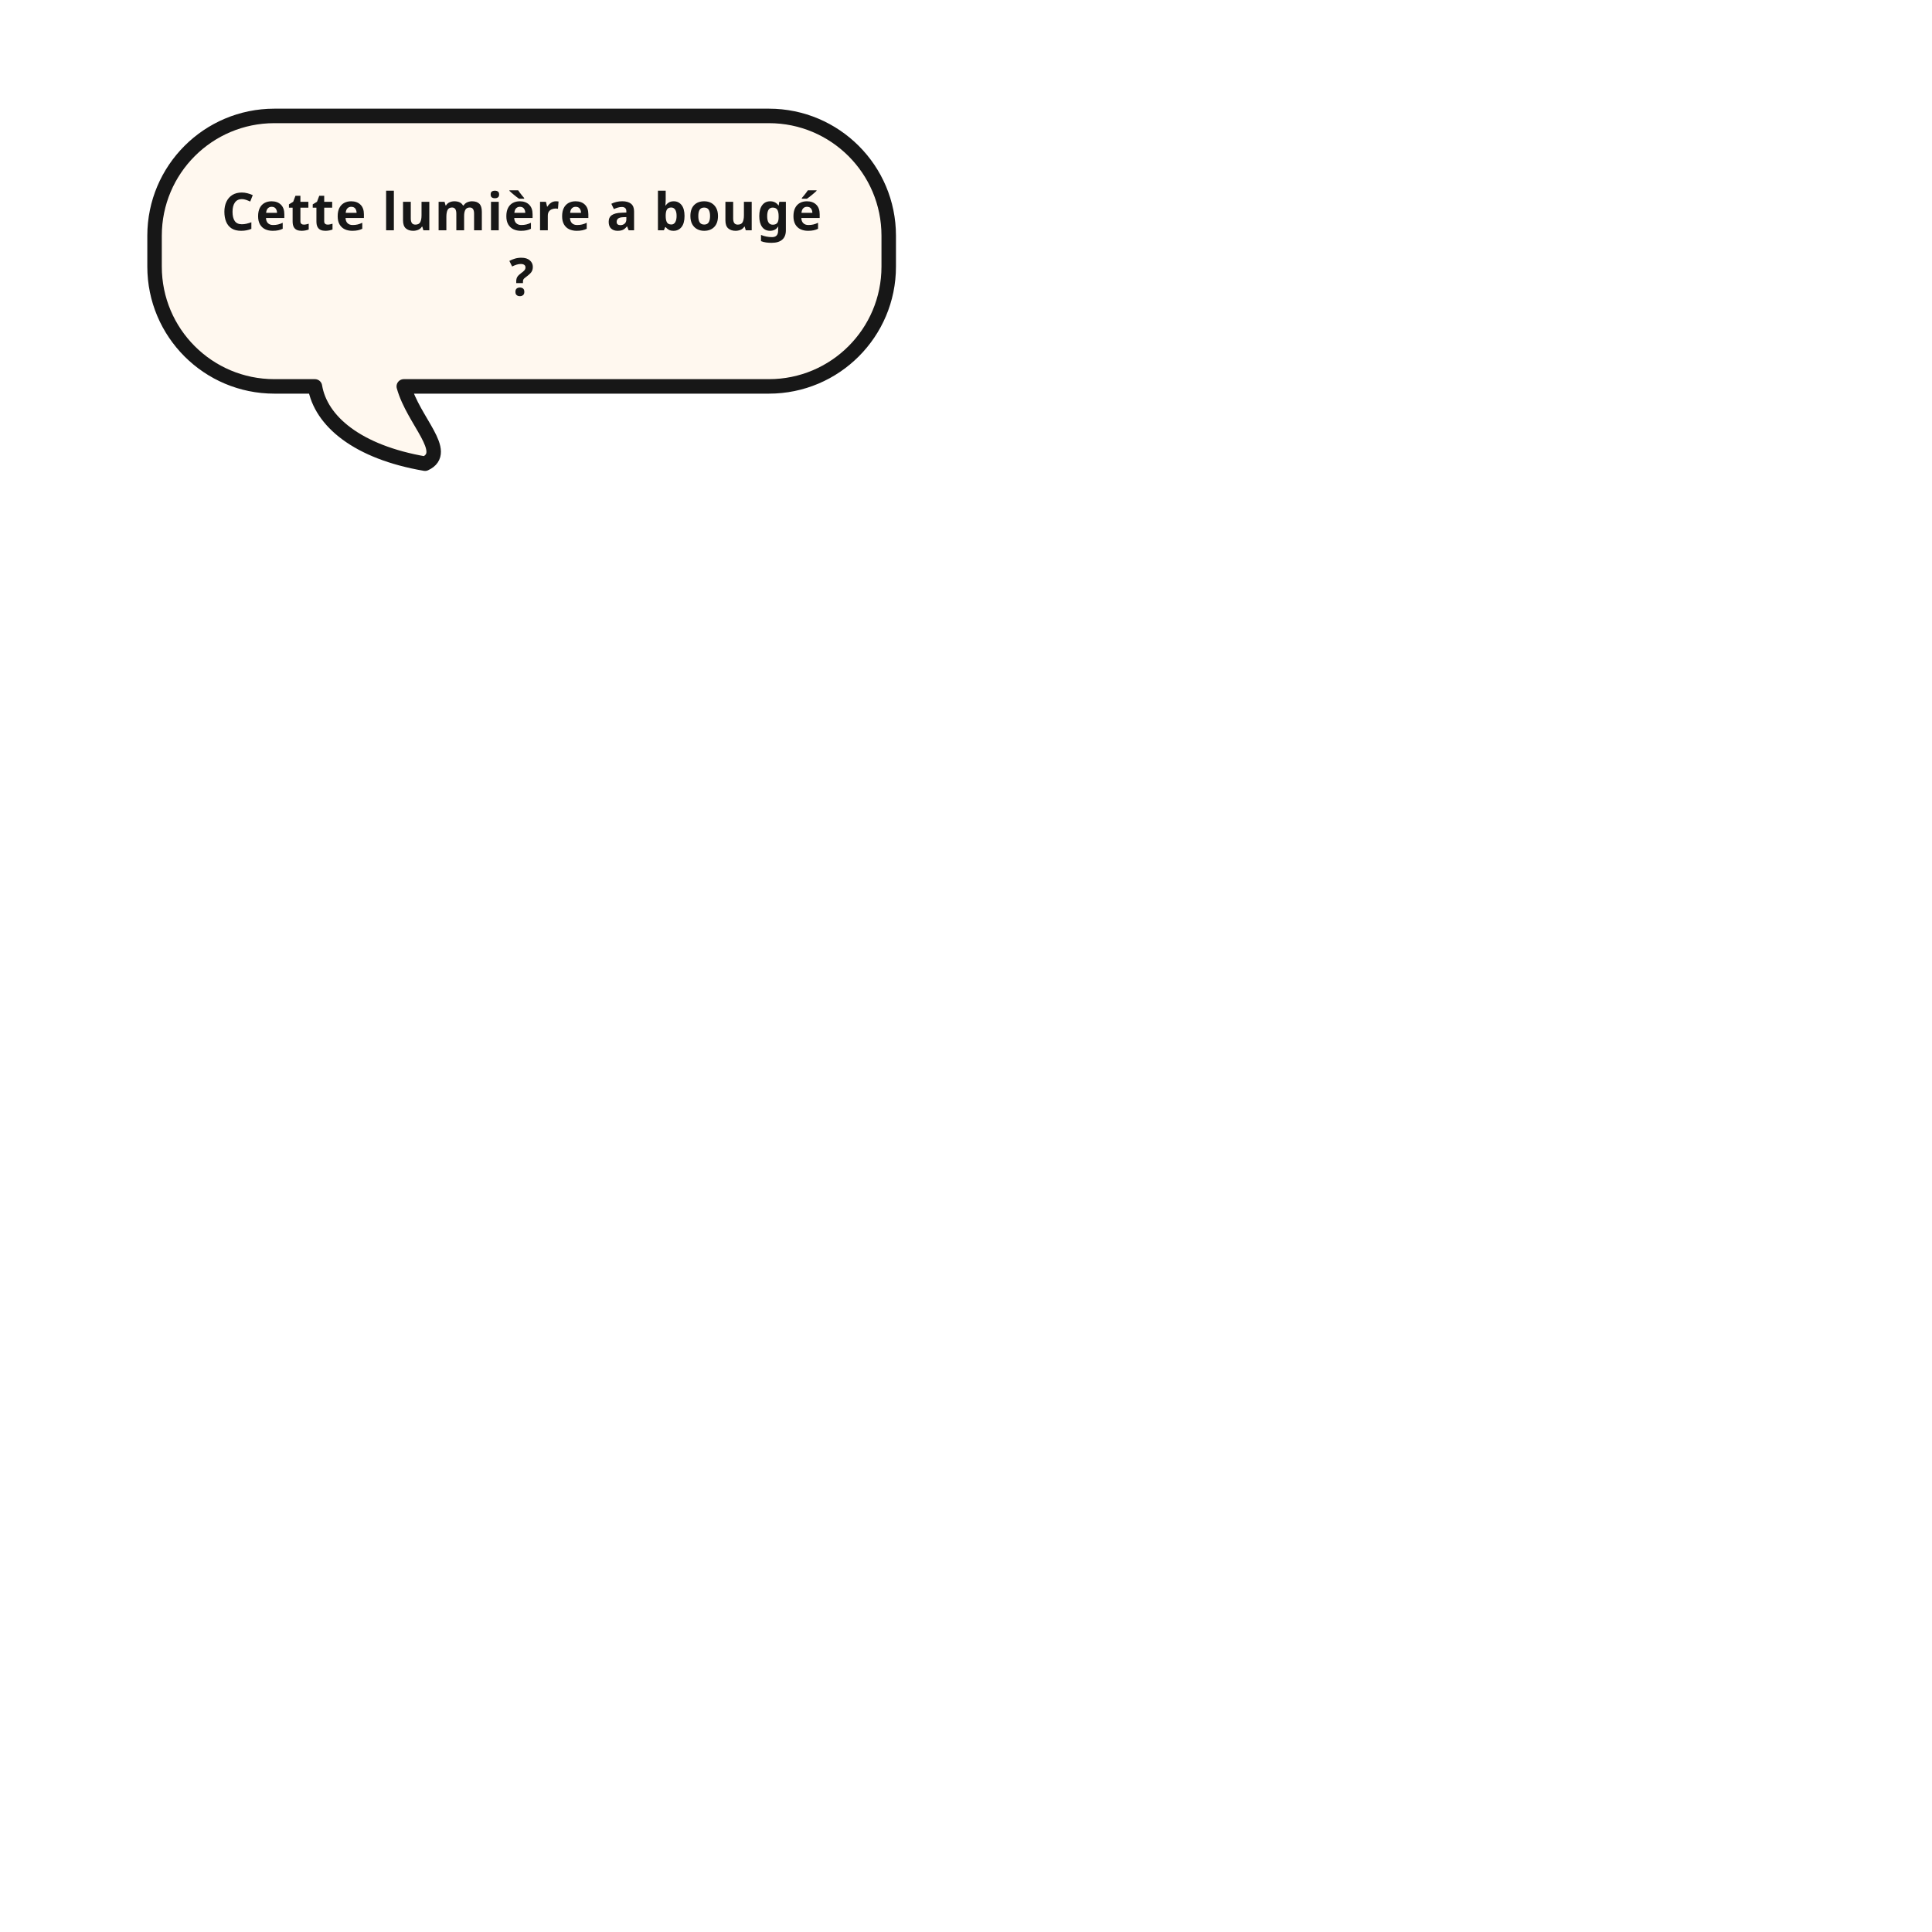
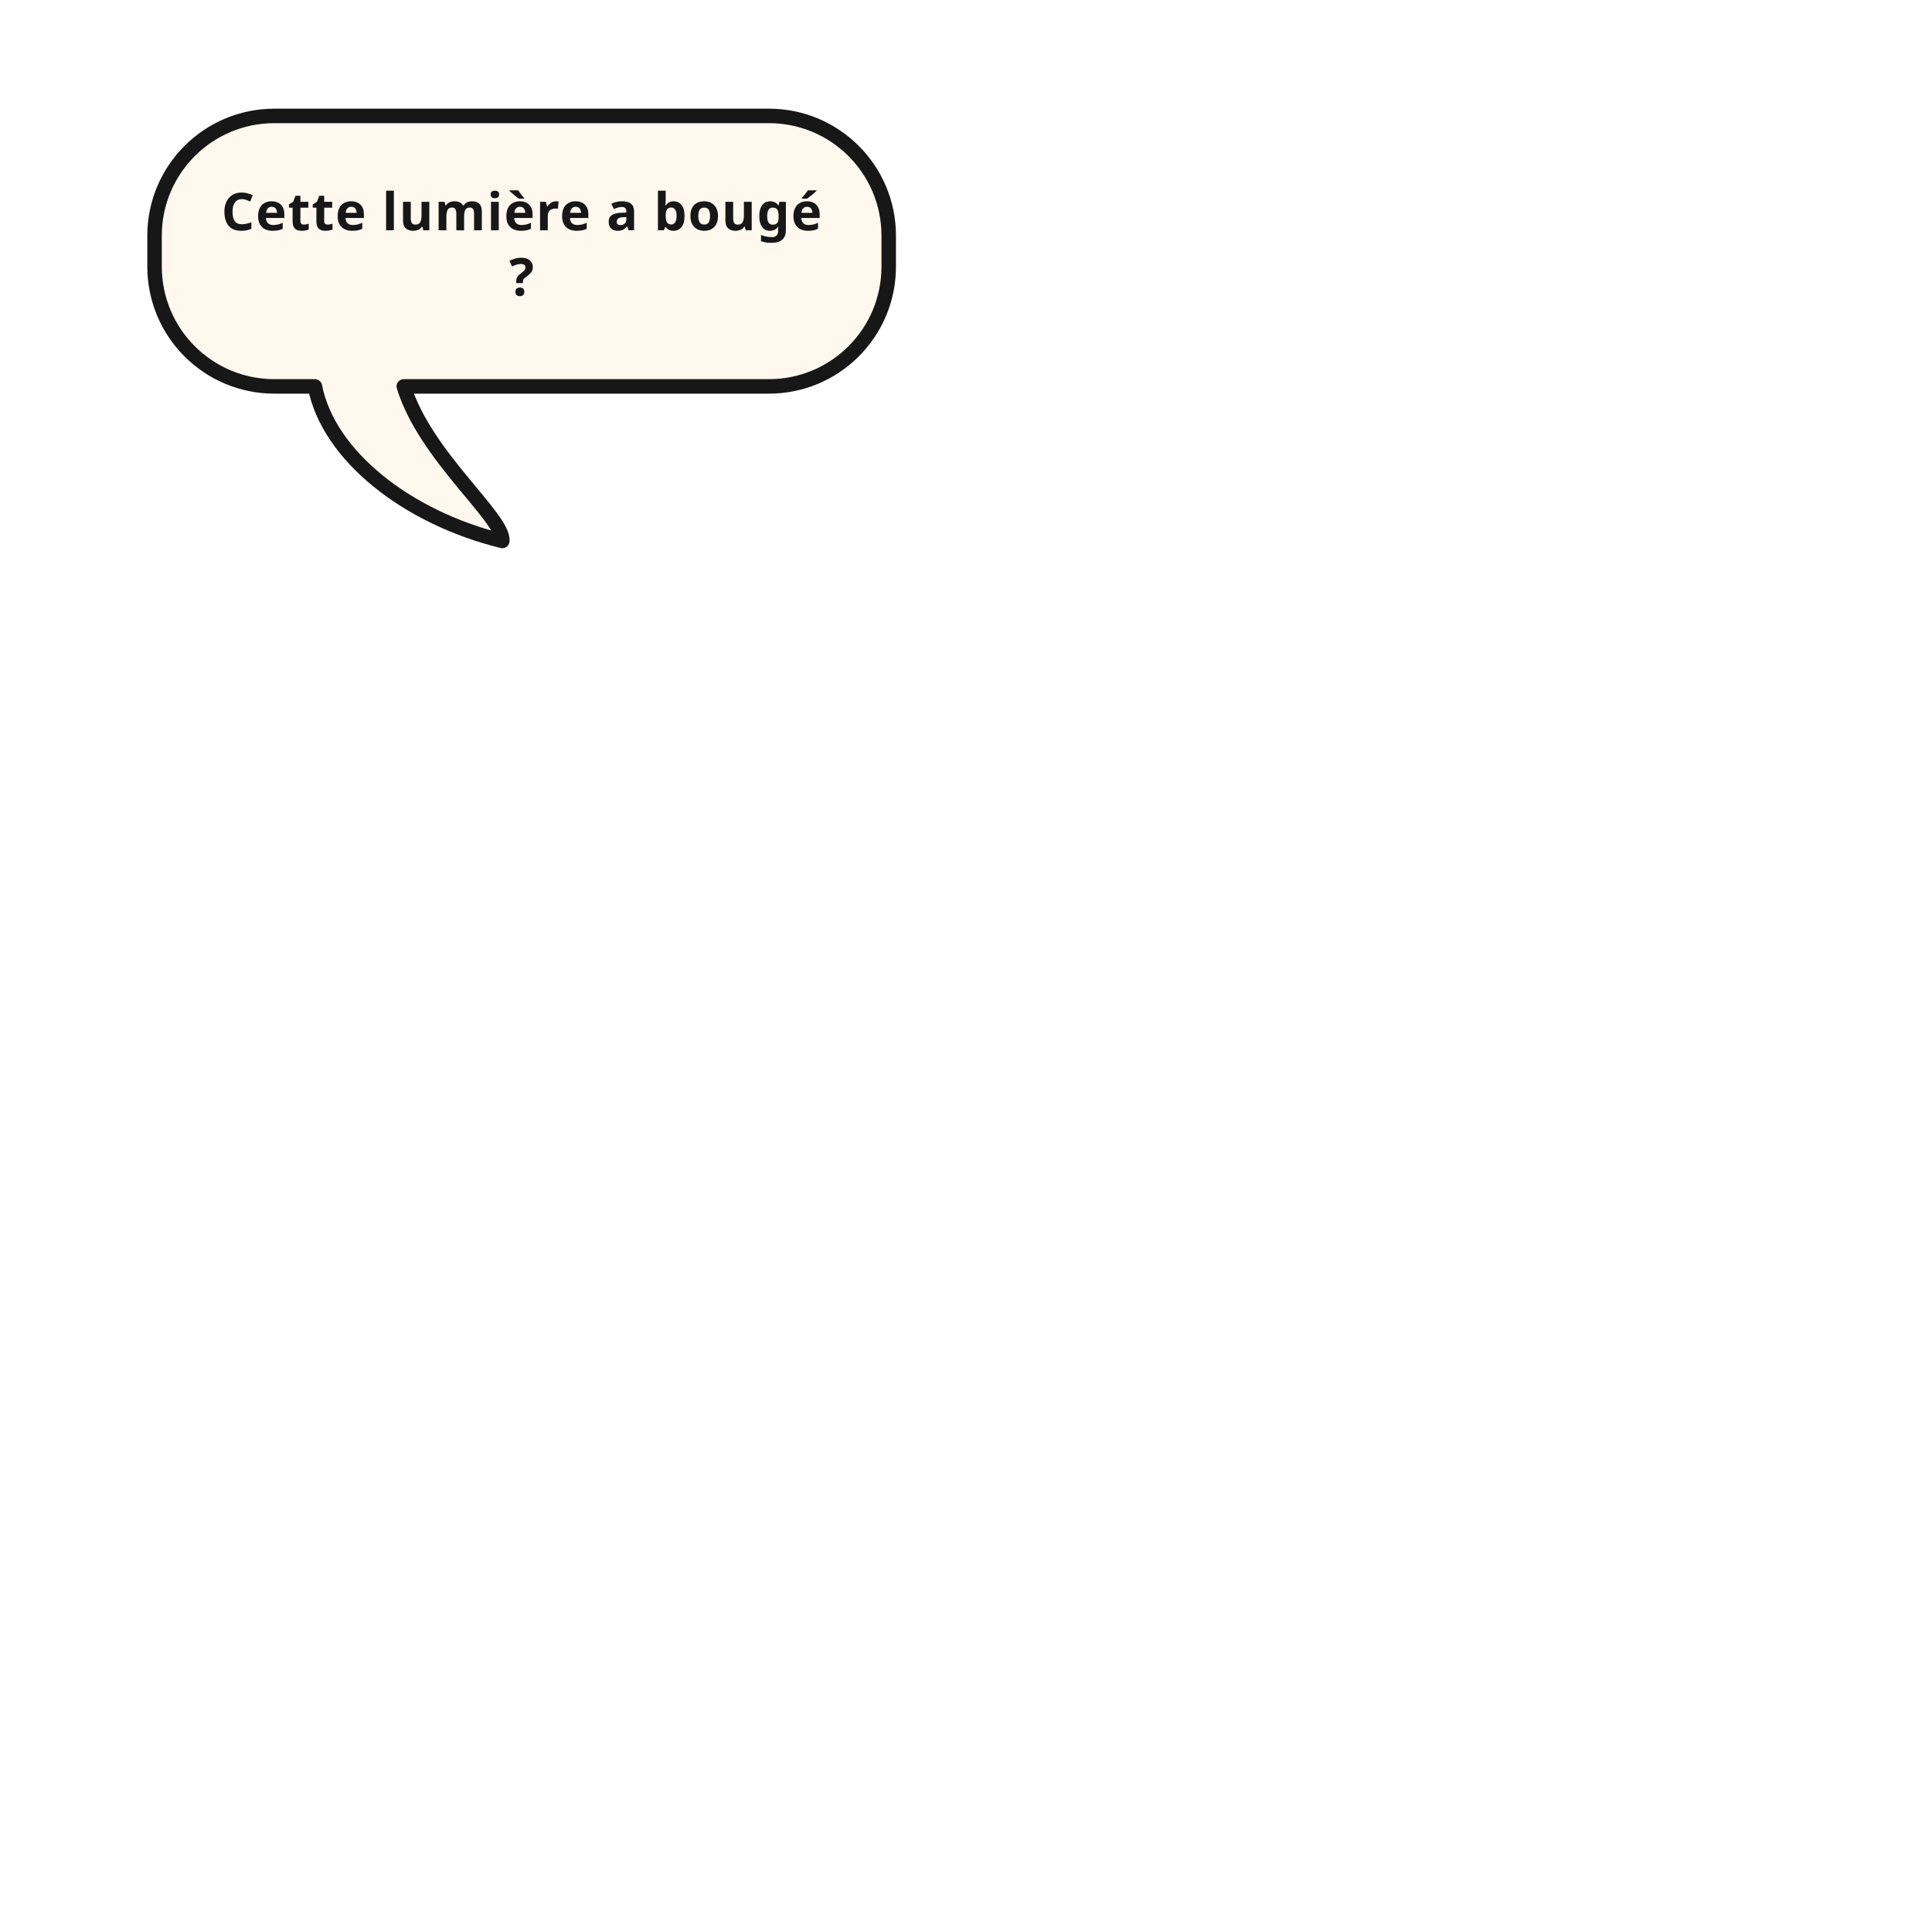
<svg xmlns="http://www.w3.org/2000/svg" width="1000" height="1000" viewBox="0 0 1000 1000">
-   <path d="M 142 60 L 398 60 A 62 62 0 0 1 460 122 L 460 138 A 62 62 0 0 1 398 200 L 209 200 C 214 218, 233 234, 220 240 C 185 234, 166 218, 163 200 L 142 200 A 62 62 0 0 1 80 138 L 80 122 A 62 62 0 0 1 142 60 Z" fill="#FFF8EF" stroke="#171717" stroke-width="7.5" stroke-linejoin="round" stroke-linecap="round" />
+   <path d="M 142 60 L 398 60 A 62 62 0 0 1 460 122 L 460 138 A 62 62 0 0 1 398 200 L 209 200 C 220 236, 261 268, 260 280 C 211 268, 170 236, 163 200 L 142 200 A 62 62 0 0 1 80 138 L 80 122 A 62 62 0 0 1 142 60 Z" fill="#FFF8EF" stroke="#171717" stroke-width="7.5" stroke-linejoin="round" stroke-linecap="round" />
  <text x="270" y="119.2" text-anchor="middle" font-family="'Libre Franklin', 'Comic Neue', Arial Black, sans-serif" font-size="27" font-weight="800" fill="#171717" letter-spacing="0.6">Cette lumière a bougé</text>
  <text x="270" y="152.95" text-anchor="middle" font-family="'Libre Franklin', 'Comic Neue', Arial Black, sans-serif" font-size="27" font-weight="800" fill="#171717" letter-spacing="0.6">?</text>
</svg>
